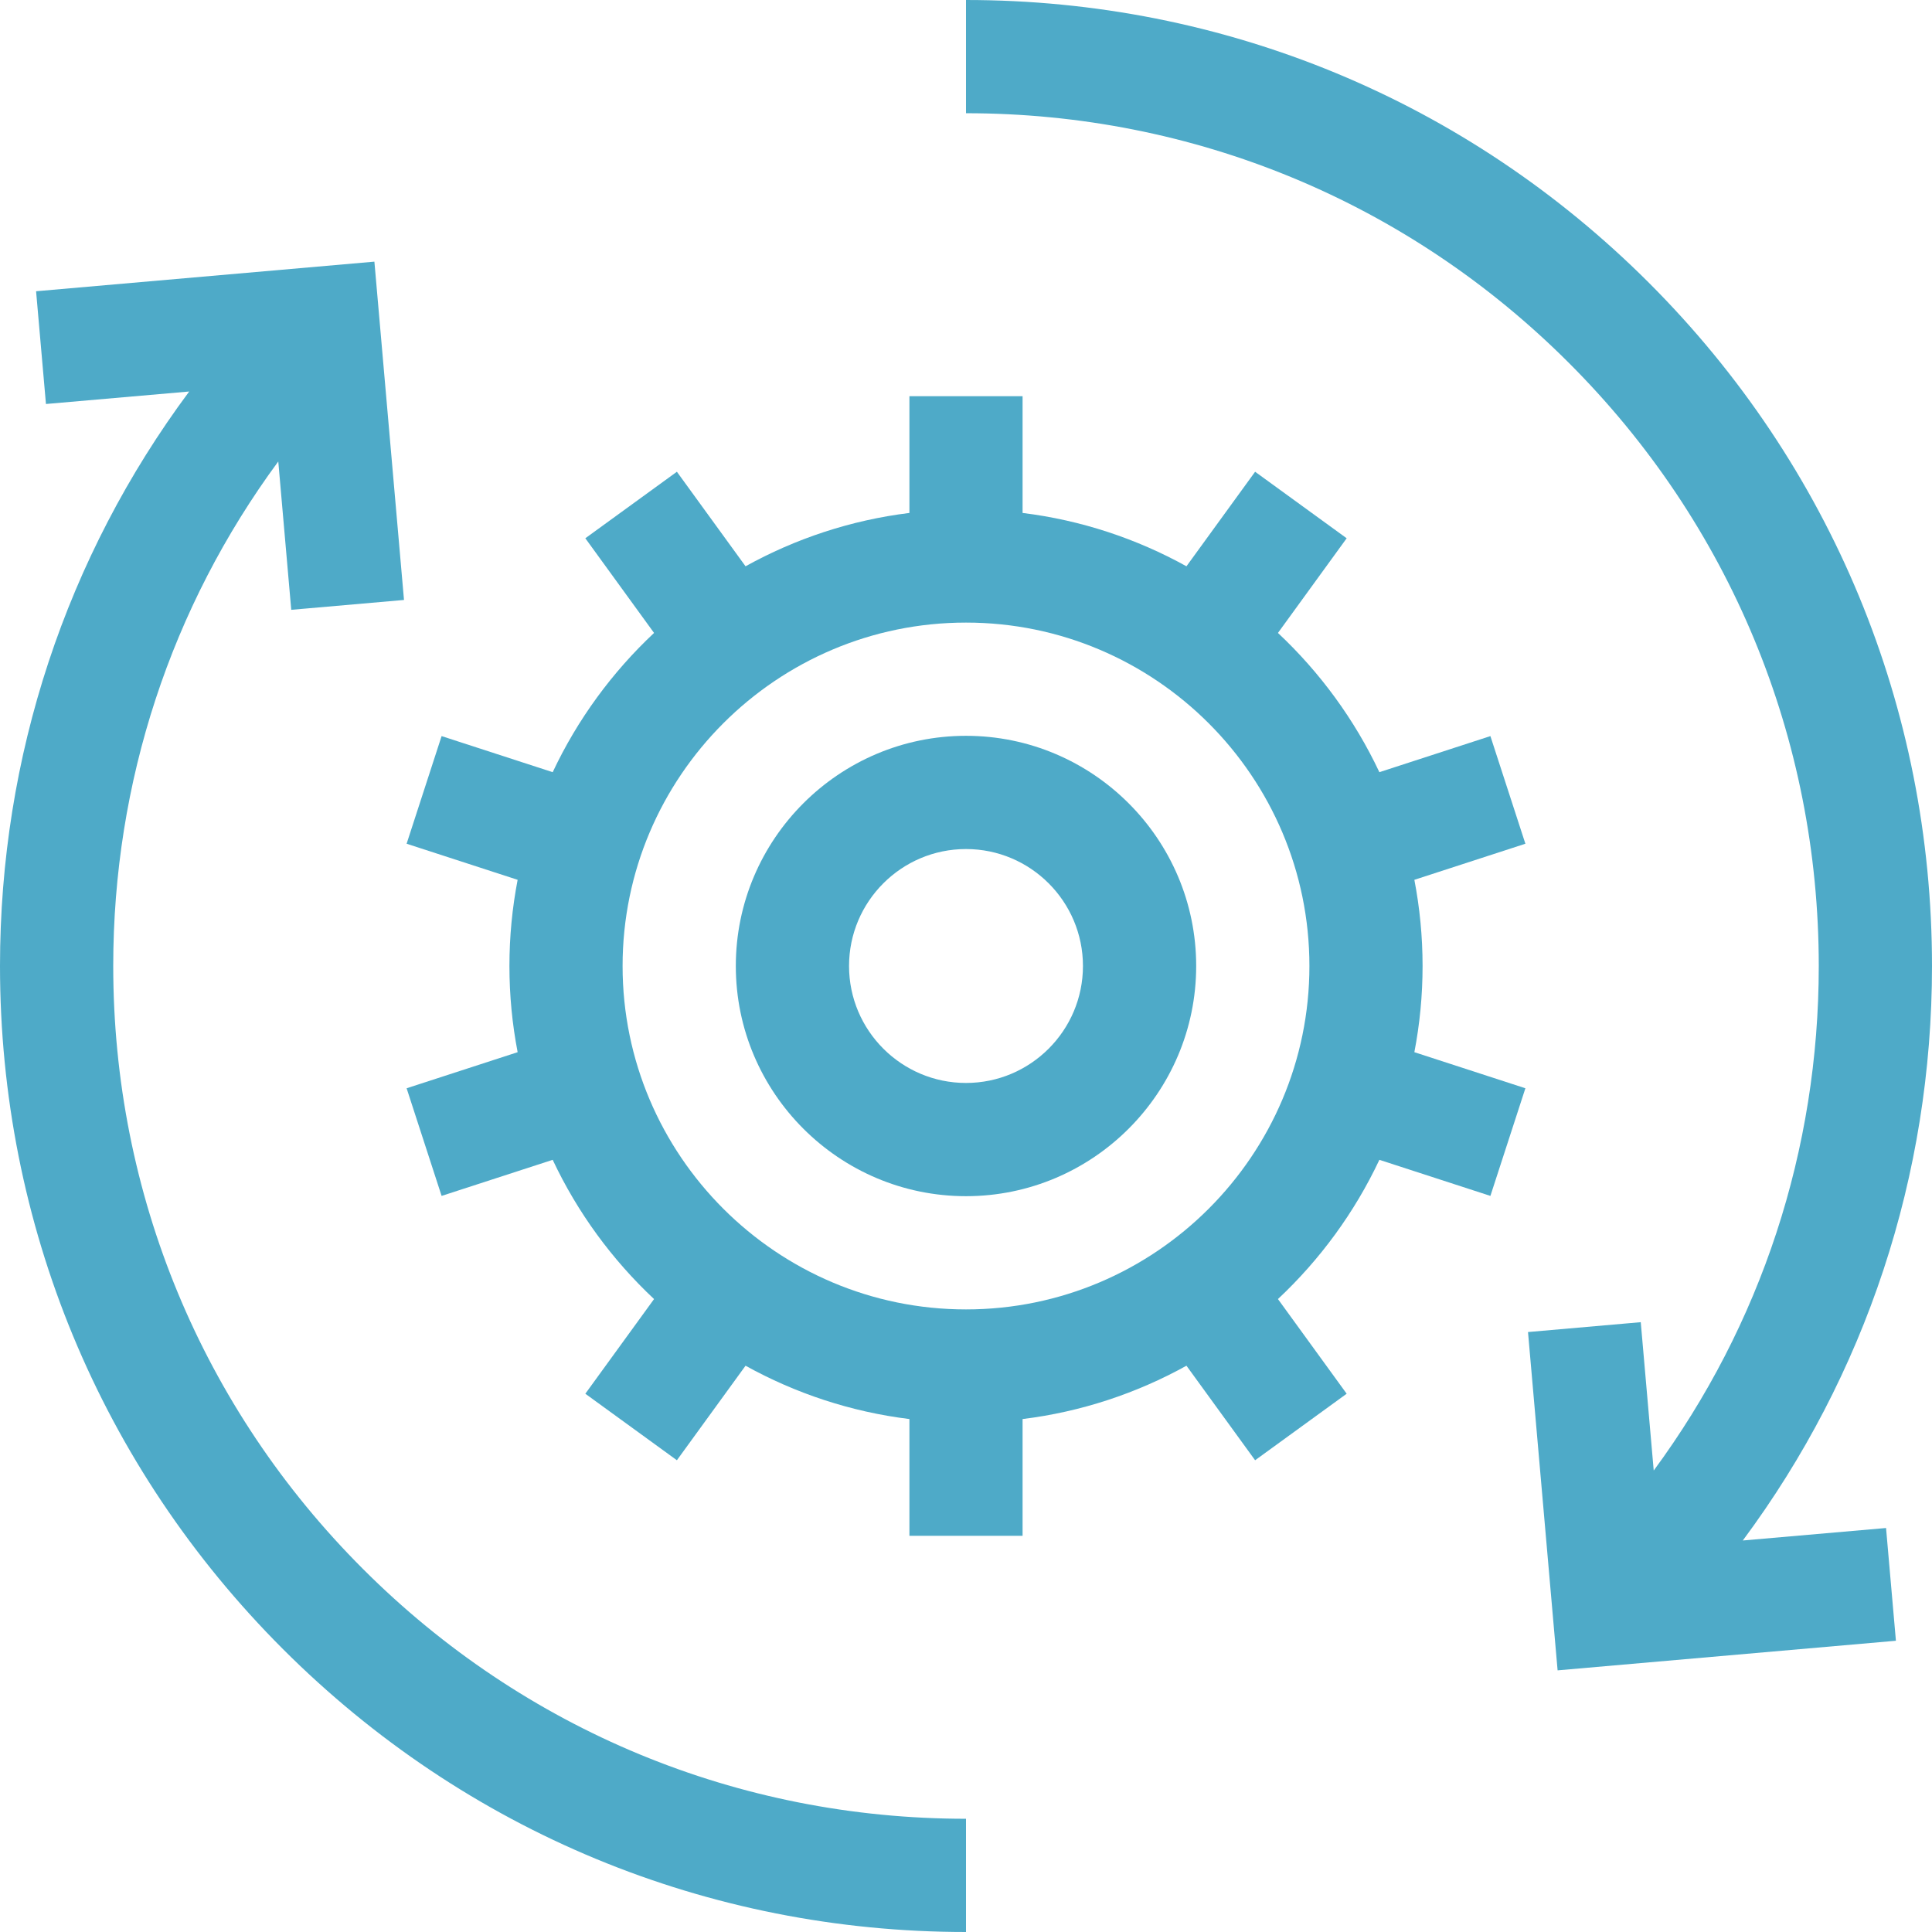
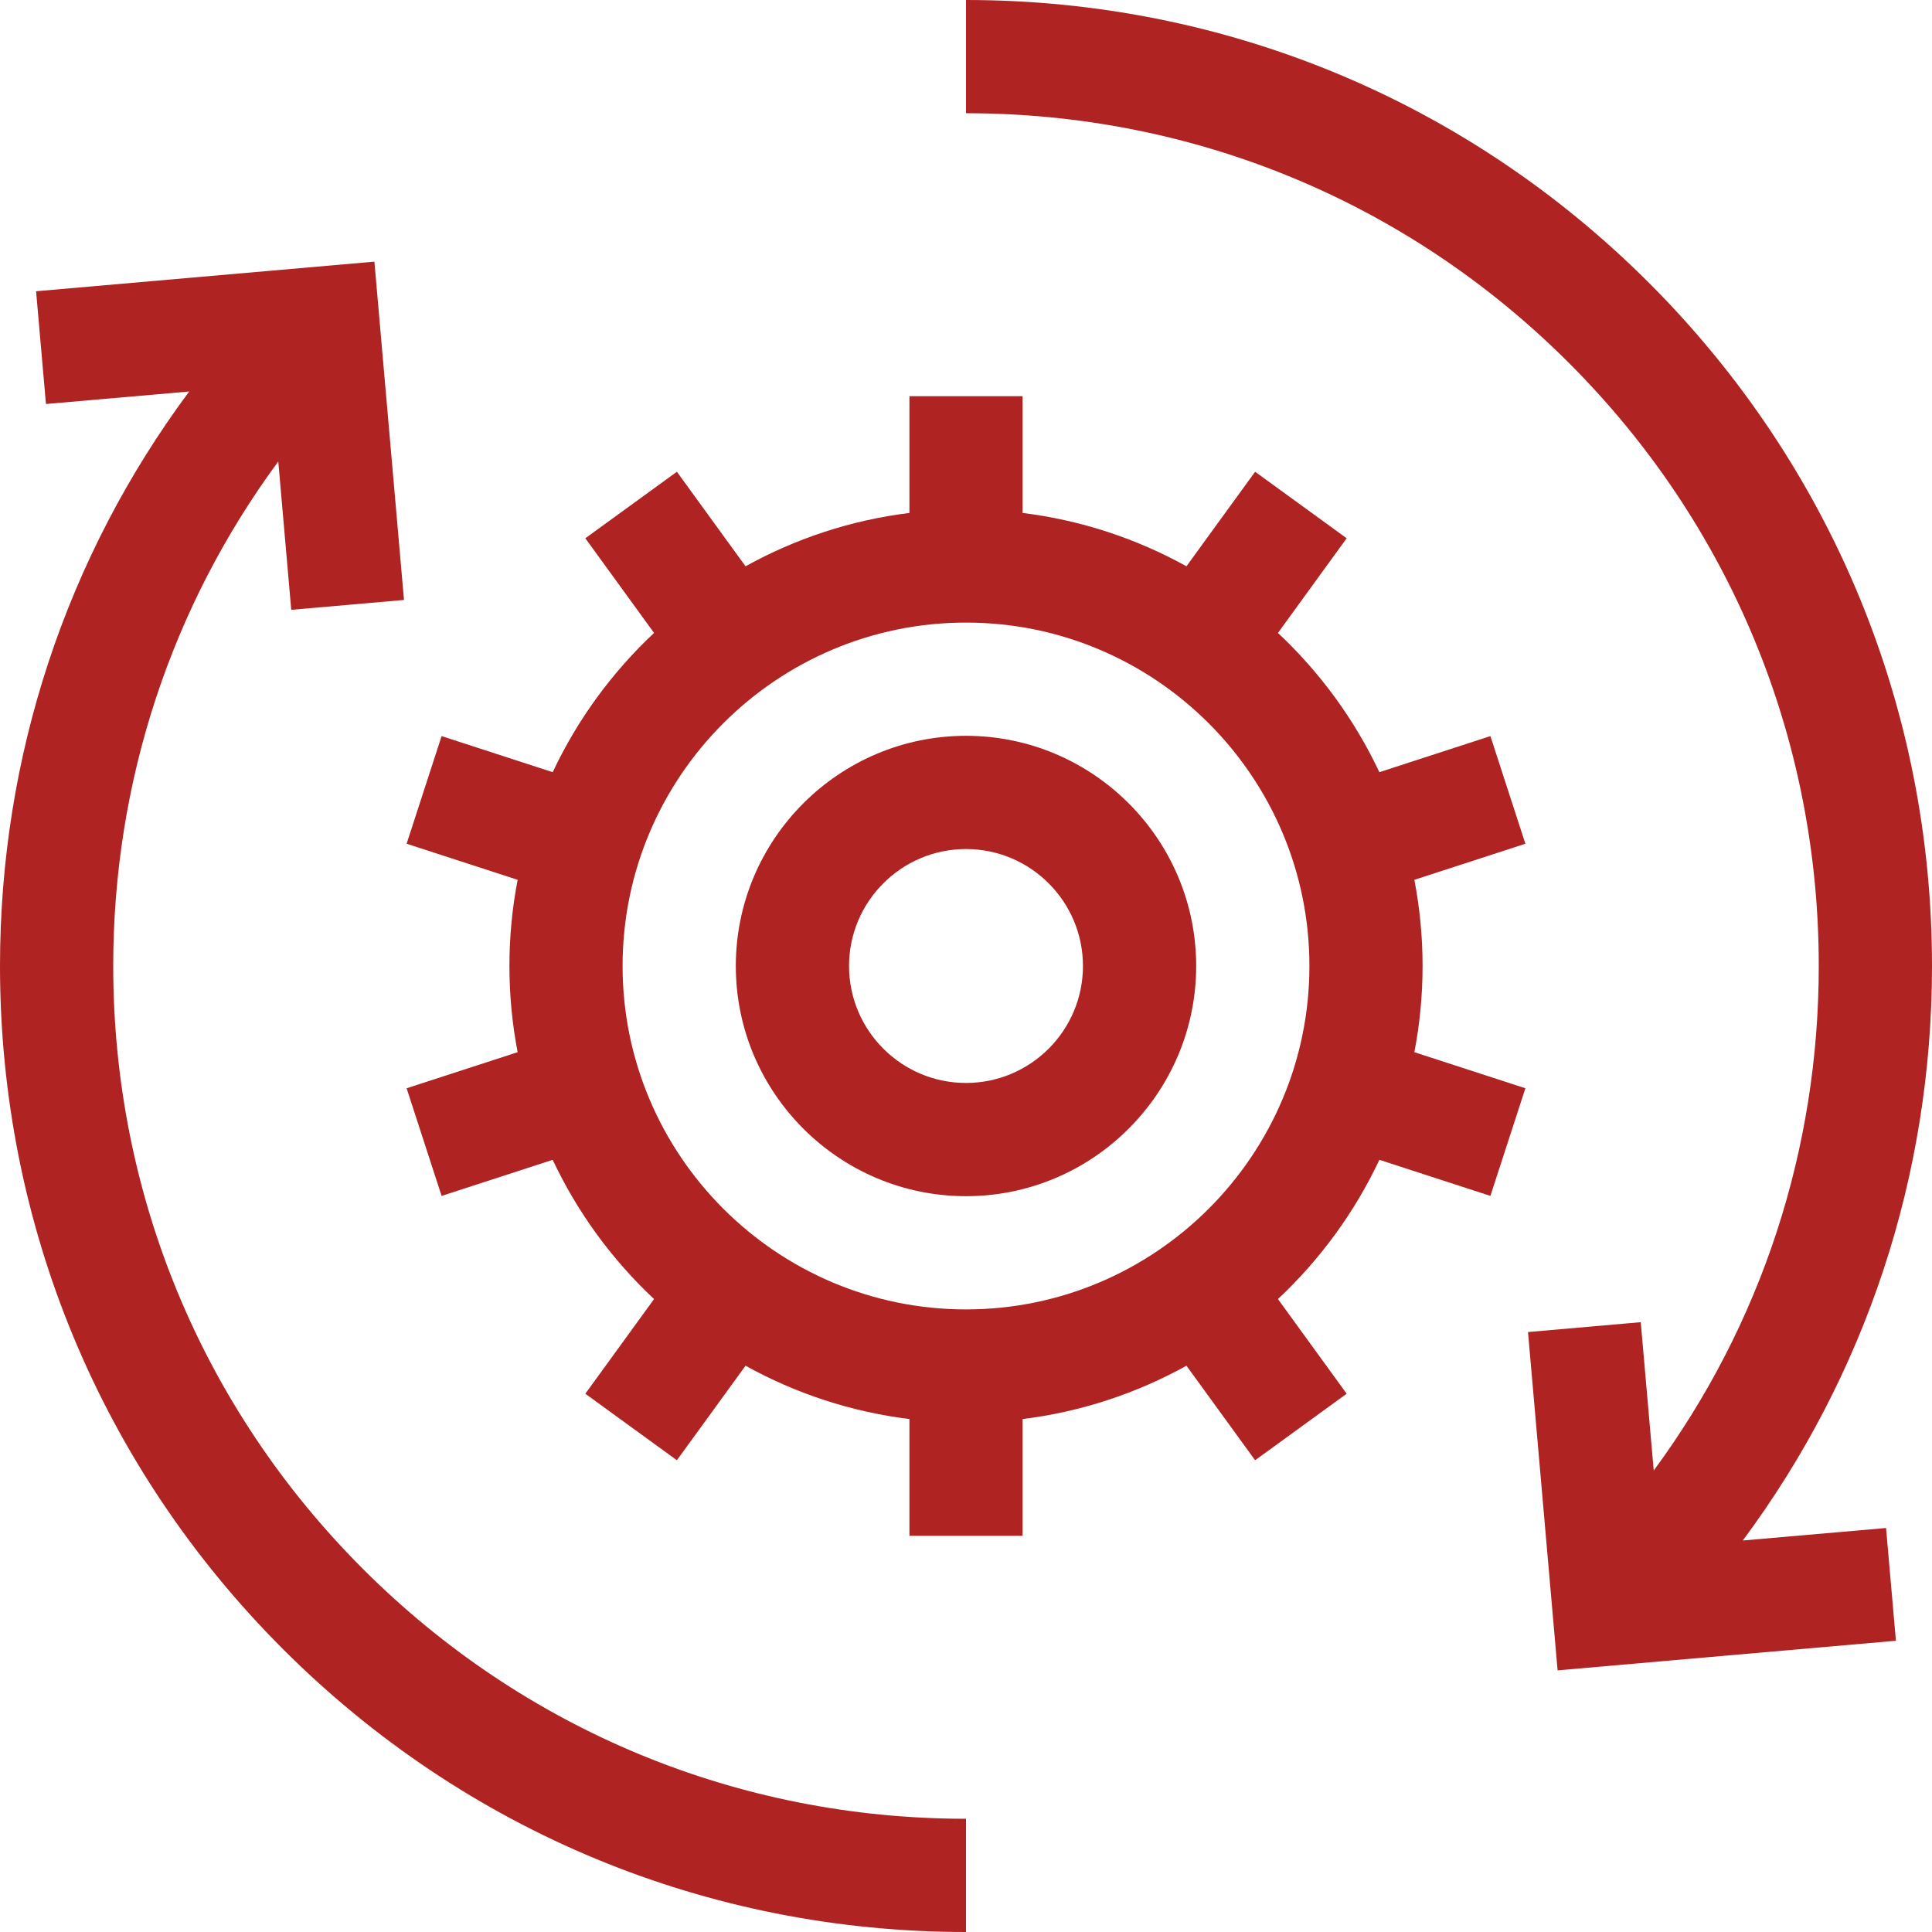
<svg xmlns="http://www.w3.org/2000/svg" width="28" height="28" viewBox="0 0 28 28" fill="none">
-   <path d="M25.258 22.326C27.038 19.93 28 17.039 28 14C28 10.261 26.544 6.745 23.899 4.1C21.255 1.456 17.739 0 14 0V1.641C17.301 1.641 20.405 2.926 22.739 5.261C25.074 7.595 26.359 10.699 26.359 14C26.359 16.667 25.52 19.204 23.967 21.312L23.779 19.162L22.145 19.305L22.574 24.208L27.477 23.779L27.334 22.145L25.258 22.326Z" fill="#4EAAC8" />
-   <path d="M1.641 14C1.641 11.333 2.48 8.796 4.033 6.688L4.221 8.838L5.855 8.695L5.426 3.792L0.523 4.221L0.666 5.855L2.742 5.674C0.962 8.069 0 10.961 0 14C0 17.739 1.456 21.255 4.1 23.899C6.745 26.544 10.261 28 14 28V26.359C10.699 26.359 7.595 25.074 5.261 22.739C2.926 20.405 1.641 17.301 1.641 14V14Z" fill="#4EAAC8" />
-   <path d="M14 10.664C12.161 10.664 10.664 12.161 10.664 14C10.664 15.839 12.161 17.336 14 17.336C15.839 17.336 17.336 15.839 17.336 14C17.336 12.161 15.839 10.664 14 10.664ZM14 15.695C13.065 15.695 12.305 14.935 12.305 14C12.305 13.065 13.065 12.305 14 12.305C14.935 12.305 15.695 13.065 15.695 14C15.695 14.935 14.935 15.695 14 15.695Z" fill="#4EAAC8" />
-   <path d="M21.6 10.668L19.991 11.191C19.631 10.428 19.13 9.744 18.521 9.173L19.517 7.801L18.19 6.837L17.195 8.207C16.474 7.808 15.672 7.539 14.82 7.434V5.742H13.18V7.434C12.328 7.539 11.525 7.808 10.805 8.207L9.81 6.837L8.483 7.801L9.479 9.173C8.87 9.744 8.369 10.428 8.01 11.191L6.4 10.668L5.893 12.228L7.502 12.751C7.424 13.156 7.383 13.573 7.383 14C7.383 14.427 7.424 14.844 7.502 15.249L5.893 15.772L6.4 17.332L8.01 16.809C8.369 17.572 8.87 18.256 9.479 18.827L8.483 20.199L9.81 21.163L10.805 19.793C11.525 20.192 12.328 20.461 13.18 20.566V22.258H14.82V20.566C15.672 20.461 16.474 20.192 17.195 19.793L18.19 21.163L19.517 20.199L18.521 18.827C19.13 18.256 19.631 17.573 19.991 16.809L21.6 17.332L22.107 15.772L20.498 15.249C20.576 14.844 20.617 14.427 20.617 14C20.617 13.573 20.576 13.156 20.498 12.751L22.107 12.228L21.6 10.668ZM14 18.977C11.256 18.977 9.023 16.744 9.023 14C9.023 11.256 11.256 9.023 14 9.023C16.744 9.023 18.977 11.256 18.977 14C18.977 16.744 16.744 18.977 14 18.977Z" fill="#4EAAC8" />
+   <path d="M25.258 22.326C27.038 19.93 28 17.039 28 14C28 10.261 26.544 6.745 23.899 4.1C21.255 1.456 17.739 0 14 0V1.641C17.301 1.641 20.405 2.926 22.739 5.261C25.074 7.595 26.359 10.699 26.359 14C26.359 16.667 25.52 19.204 23.967 21.312L23.779 19.162L22.145 19.305L22.574 24.208L27.477 23.779L27.334 22.145L25.258 22.326Z" fill="#AF2323" />
+   <path d="M1.641 14C1.641 11.333 2.48 8.796 4.033 6.688L4.221 8.838L5.855 8.695L5.426 3.792L0.523 4.221L0.666 5.855L2.742 5.674C0.962 8.069 0 10.961 0 14C0 17.739 1.456 21.255 4.1 23.899C6.745 26.544 10.261 28 14 28V26.359C10.699 26.359 7.595 25.074 5.261 22.739C2.926 20.405 1.641 17.301 1.641 14Z" fill="#AF2323" />
+   <path d="M14 10.664C12.161 10.664 10.664 12.161 10.664 14C10.664 15.839 12.161 17.336 14 17.336C15.839 17.336 17.336 15.839 17.336 14C17.336 12.161 15.839 10.664 14 10.664ZM14 15.695C13.065 15.695 12.305 14.935 12.305 14C12.305 13.065 13.065 12.305 14 12.305C14.935 12.305 15.695 13.065 15.695 14C15.695 14.935 14.935 15.695 14 15.695Z" fill="#AF2323" />
+   <path d="M21.6 10.668L19.991 11.191C19.631 10.428 19.13 9.744 18.521 9.173L19.517 7.801L18.19 6.837L17.195 8.207C16.474 7.808 15.672 7.539 14.82 7.434V5.742H13.18V7.434C12.328 7.539 11.525 7.808 10.805 8.207L9.81 6.837L8.483 7.801L9.479 9.173C8.87 9.744 8.369 10.428 8.01 11.191L6.4 10.668L5.893 12.228L7.502 12.751C7.424 13.156 7.383 13.573 7.383 14C7.383 14.427 7.424 14.844 7.502 15.249L5.893 15.772L6.4 17.332L8.01 16.809C8.369 17.572 8.87 18.256 9.479 18.827L8.483 20.199L9.81 21.163L10.805 19.793C11.525 20.192 12.328 20.461 13.18 20.566V22.258H14.82V20.566C15.672 20.461 16.474 20.192 17.195 19.793L18.19 21.163L19.517 20.199L18.521 18.827C19.13 18.256 19.631 17.573 19.991 16.809L21.6 17.332L22.107 15.772L20.498 15.249C20.576 14.844 20.617 14.427 20.617 14C20.617 13.573 20.576 13.156 20.498 12.751L22.107 12.228L21.6 10.668ZM14 18.977C11.256 18.977 9.023 16.744 9.023 14C9.023 11.256 11.256 9.023 14 9.023C16.744 9.023 18.977 11.256 18.977 14C18.977 16.744 16.744 18.977 14 18.977Z" fill="#AF2323" />
</svg>
